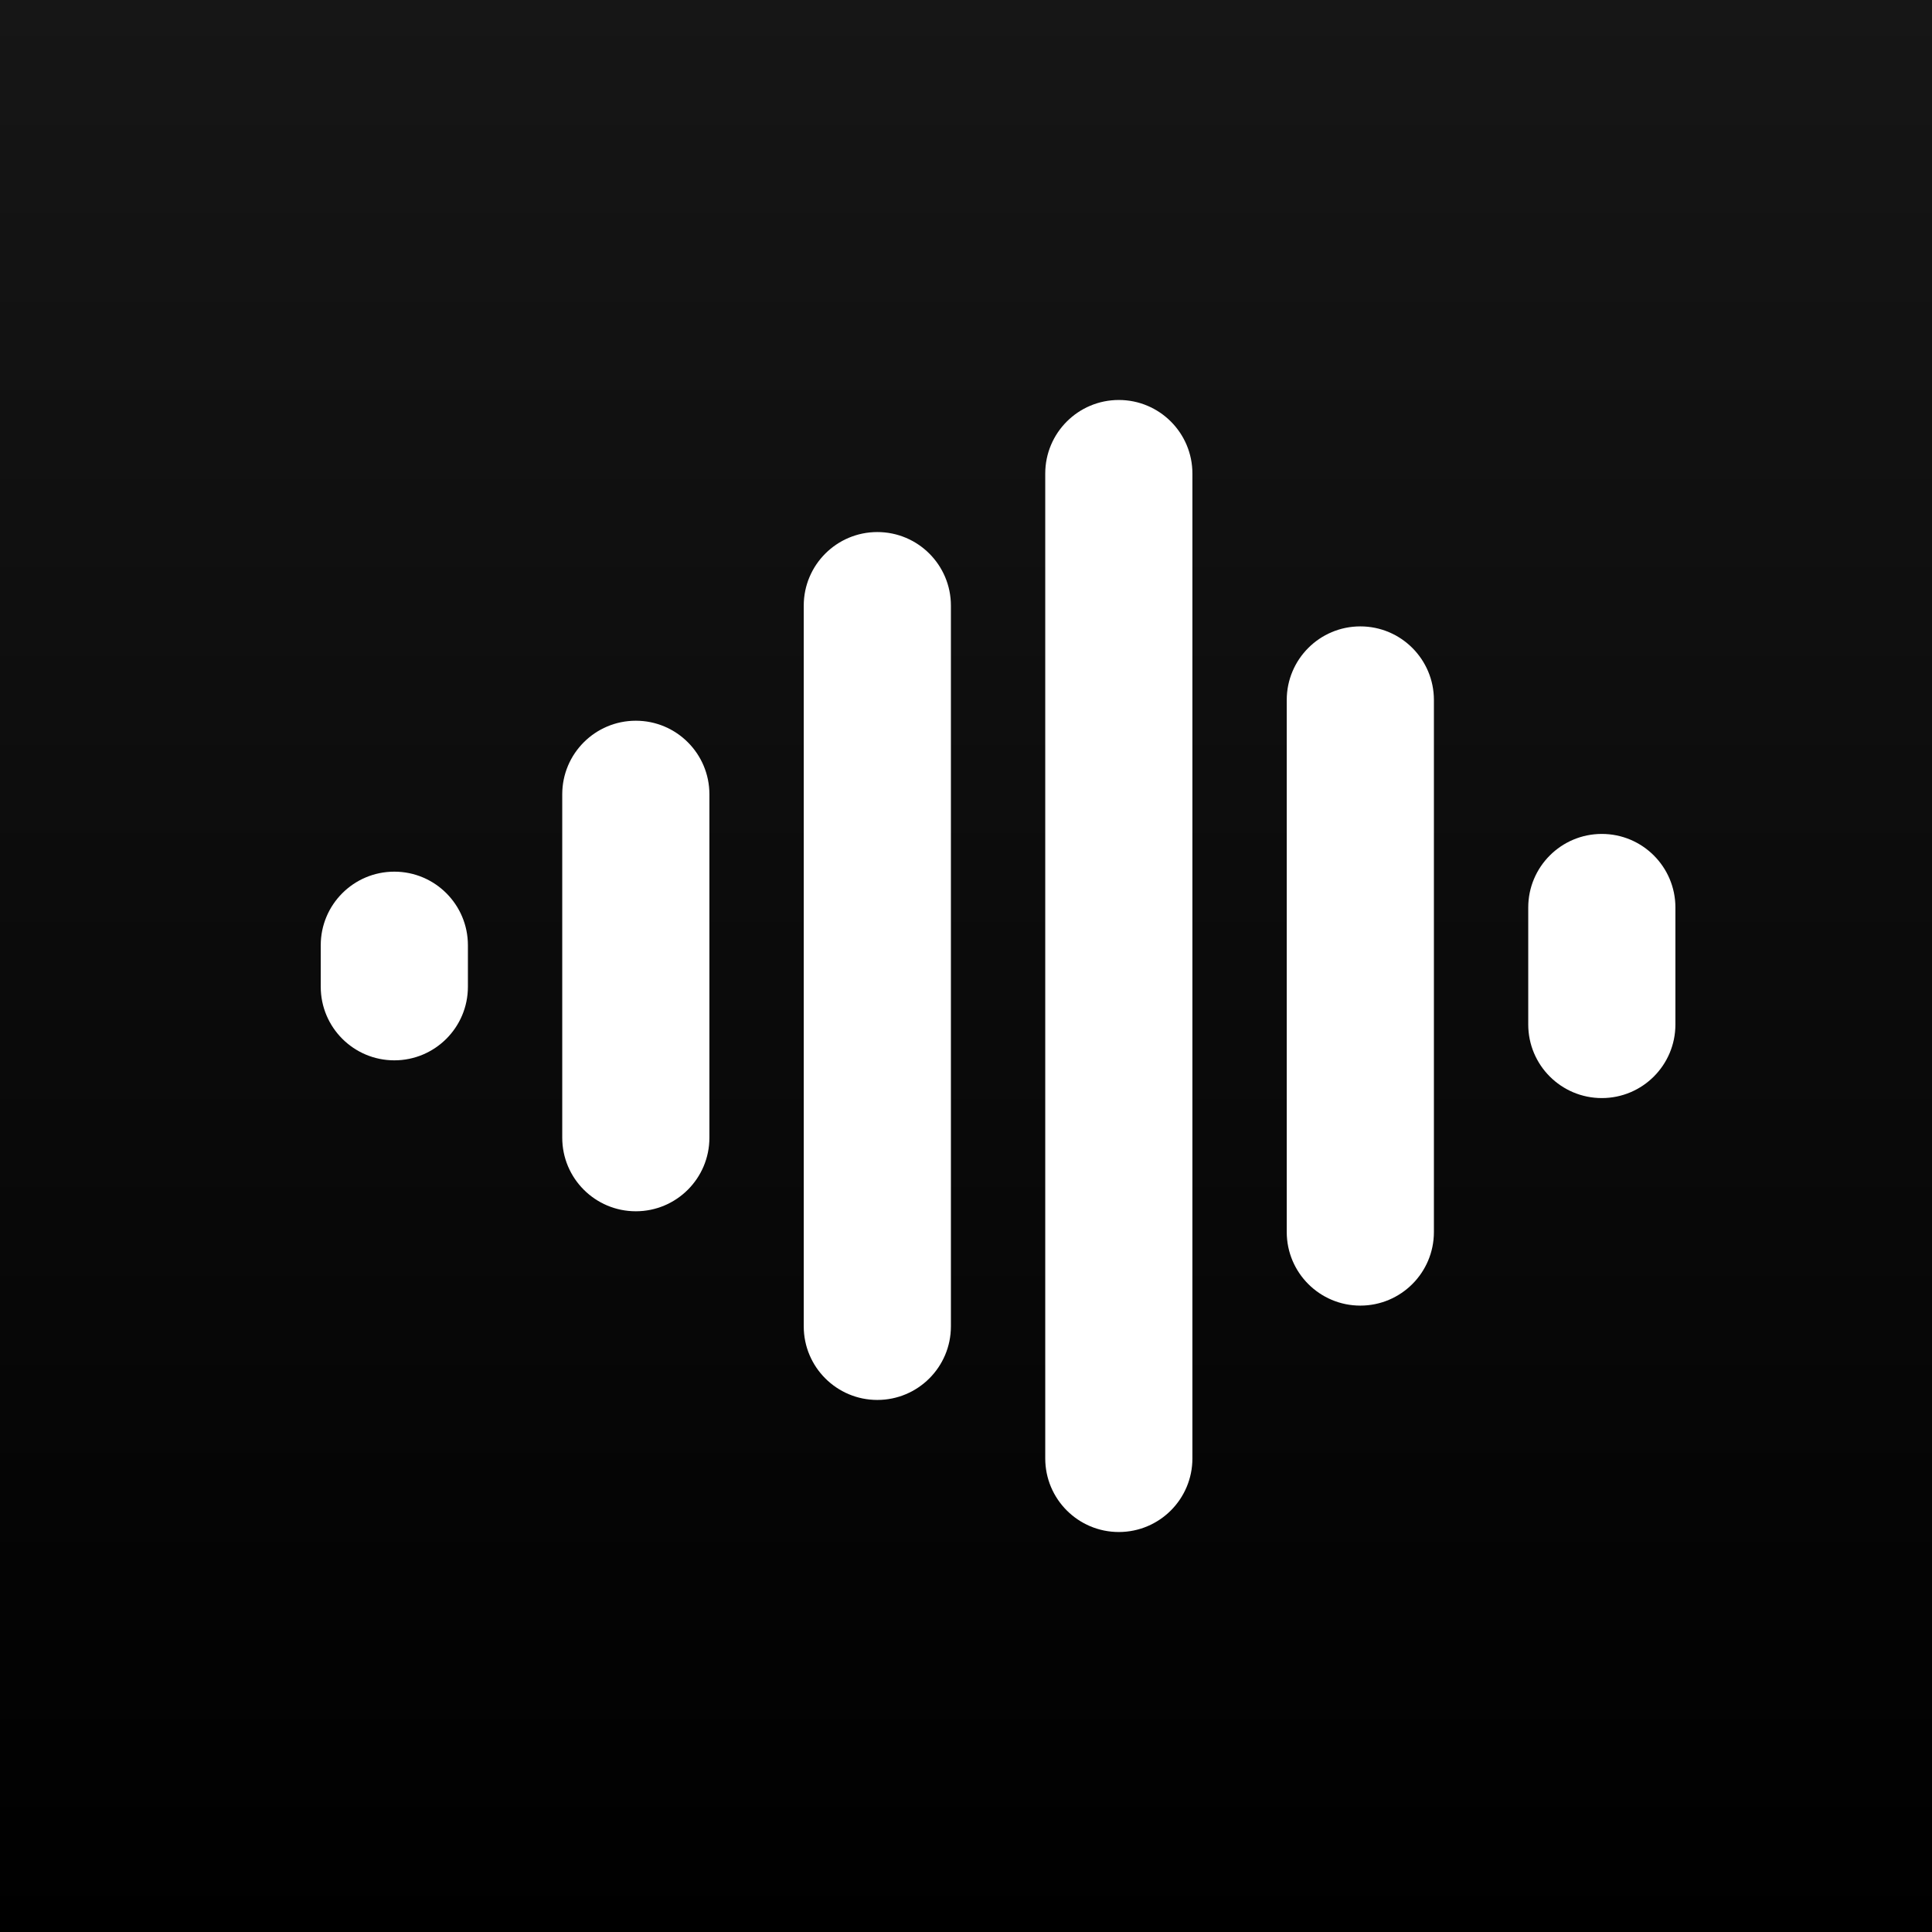
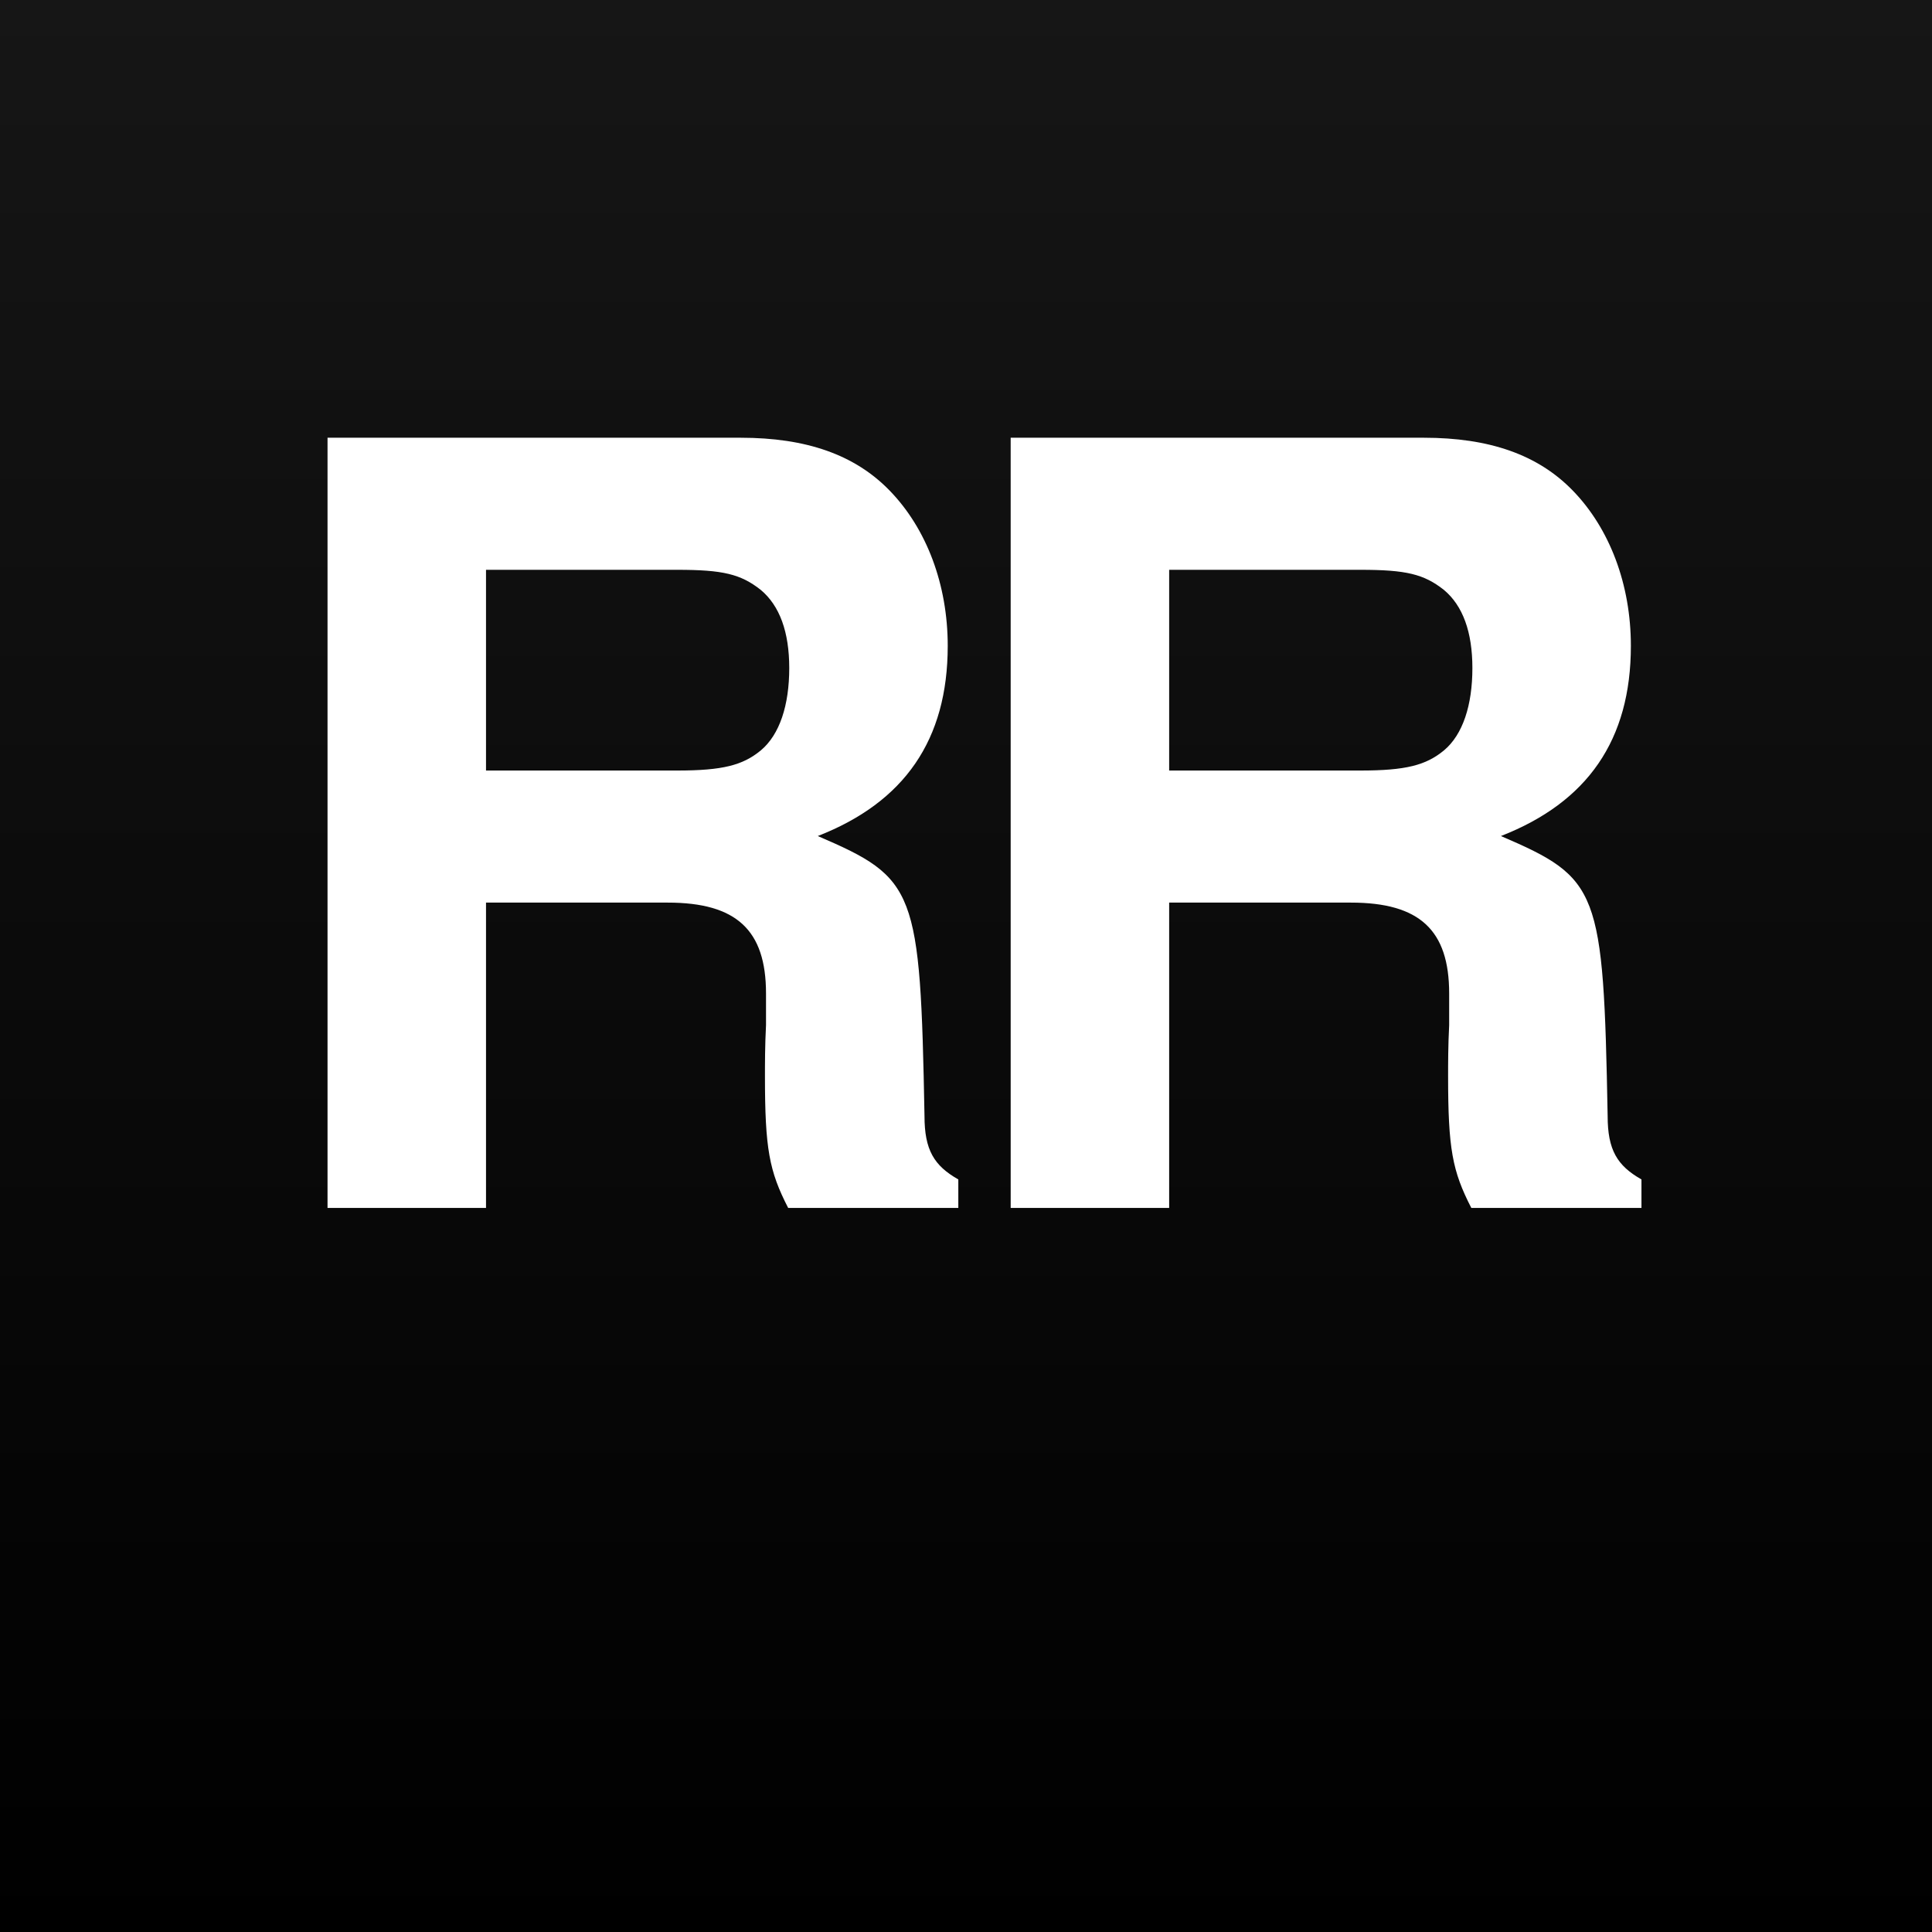
<svg xmlns="http://www.w3.org/2000/svg" width="1024" height="1024" viewBox="0 0 1024 1024">
  <defs>
    <linearGradient id="bg" x1="0" y1="0" x2="0" y2="1">
      <stop offset="0" stop-color="#161616" />
      <stop offset="1" stop-color="#000000" />
    </linearGradient>
  </defs>
  <rect width="1024" height="1024" fill="url(#bg)" />
-   <g fill="#FFFFFF">
-     <rect x="170" y="462" width="78" height="100" rx="39" />
-     <rect x="298" y="382" width="78" height="260" rx="39" />
-     <rect x="426" y="282" width="78" height="460" rx="39" />
-     <rect x="554" y="212" width="78" height="600" rx="39" />
-     <rect x="682" y="332" width="78" height="360" rx="39" />
-     <rect x="810" y="442" width="78" height="140" rx="39" />
-   </g>
+   <text x="512" y="512" fill="#FFFFFF" text-anchor="middle" dominant-baseline="central" font-family="'Helvetica Neue', Helvetica, Arial, sans-serif" font-weight="800" font-size="560" letter-spacing="-40">RR</text>
</svg>
